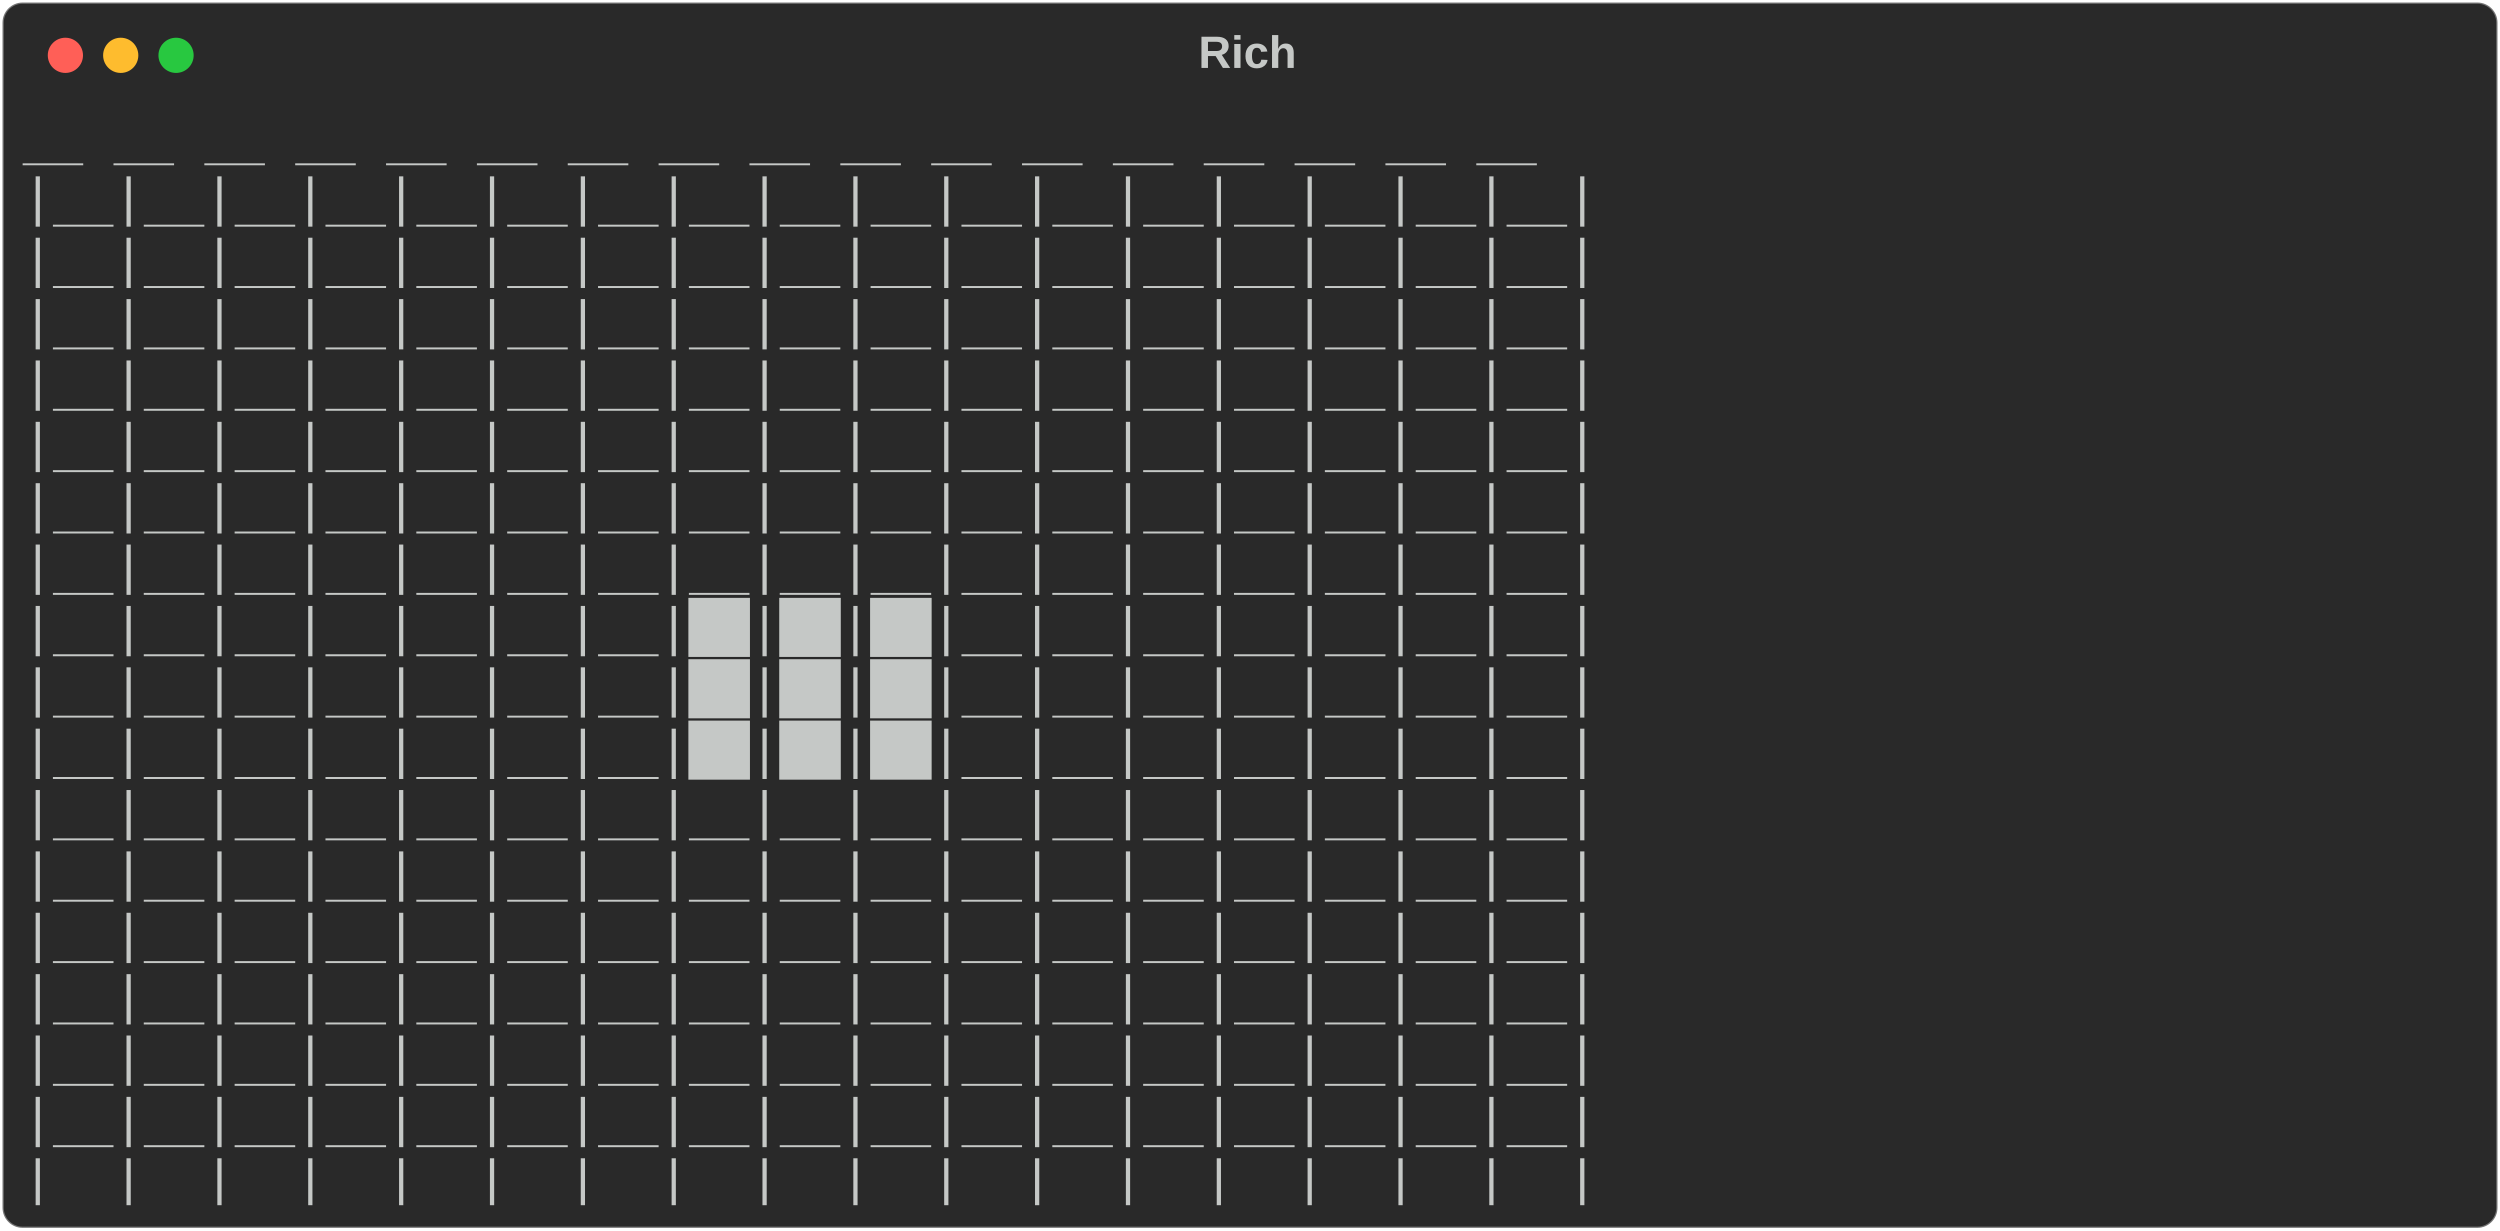
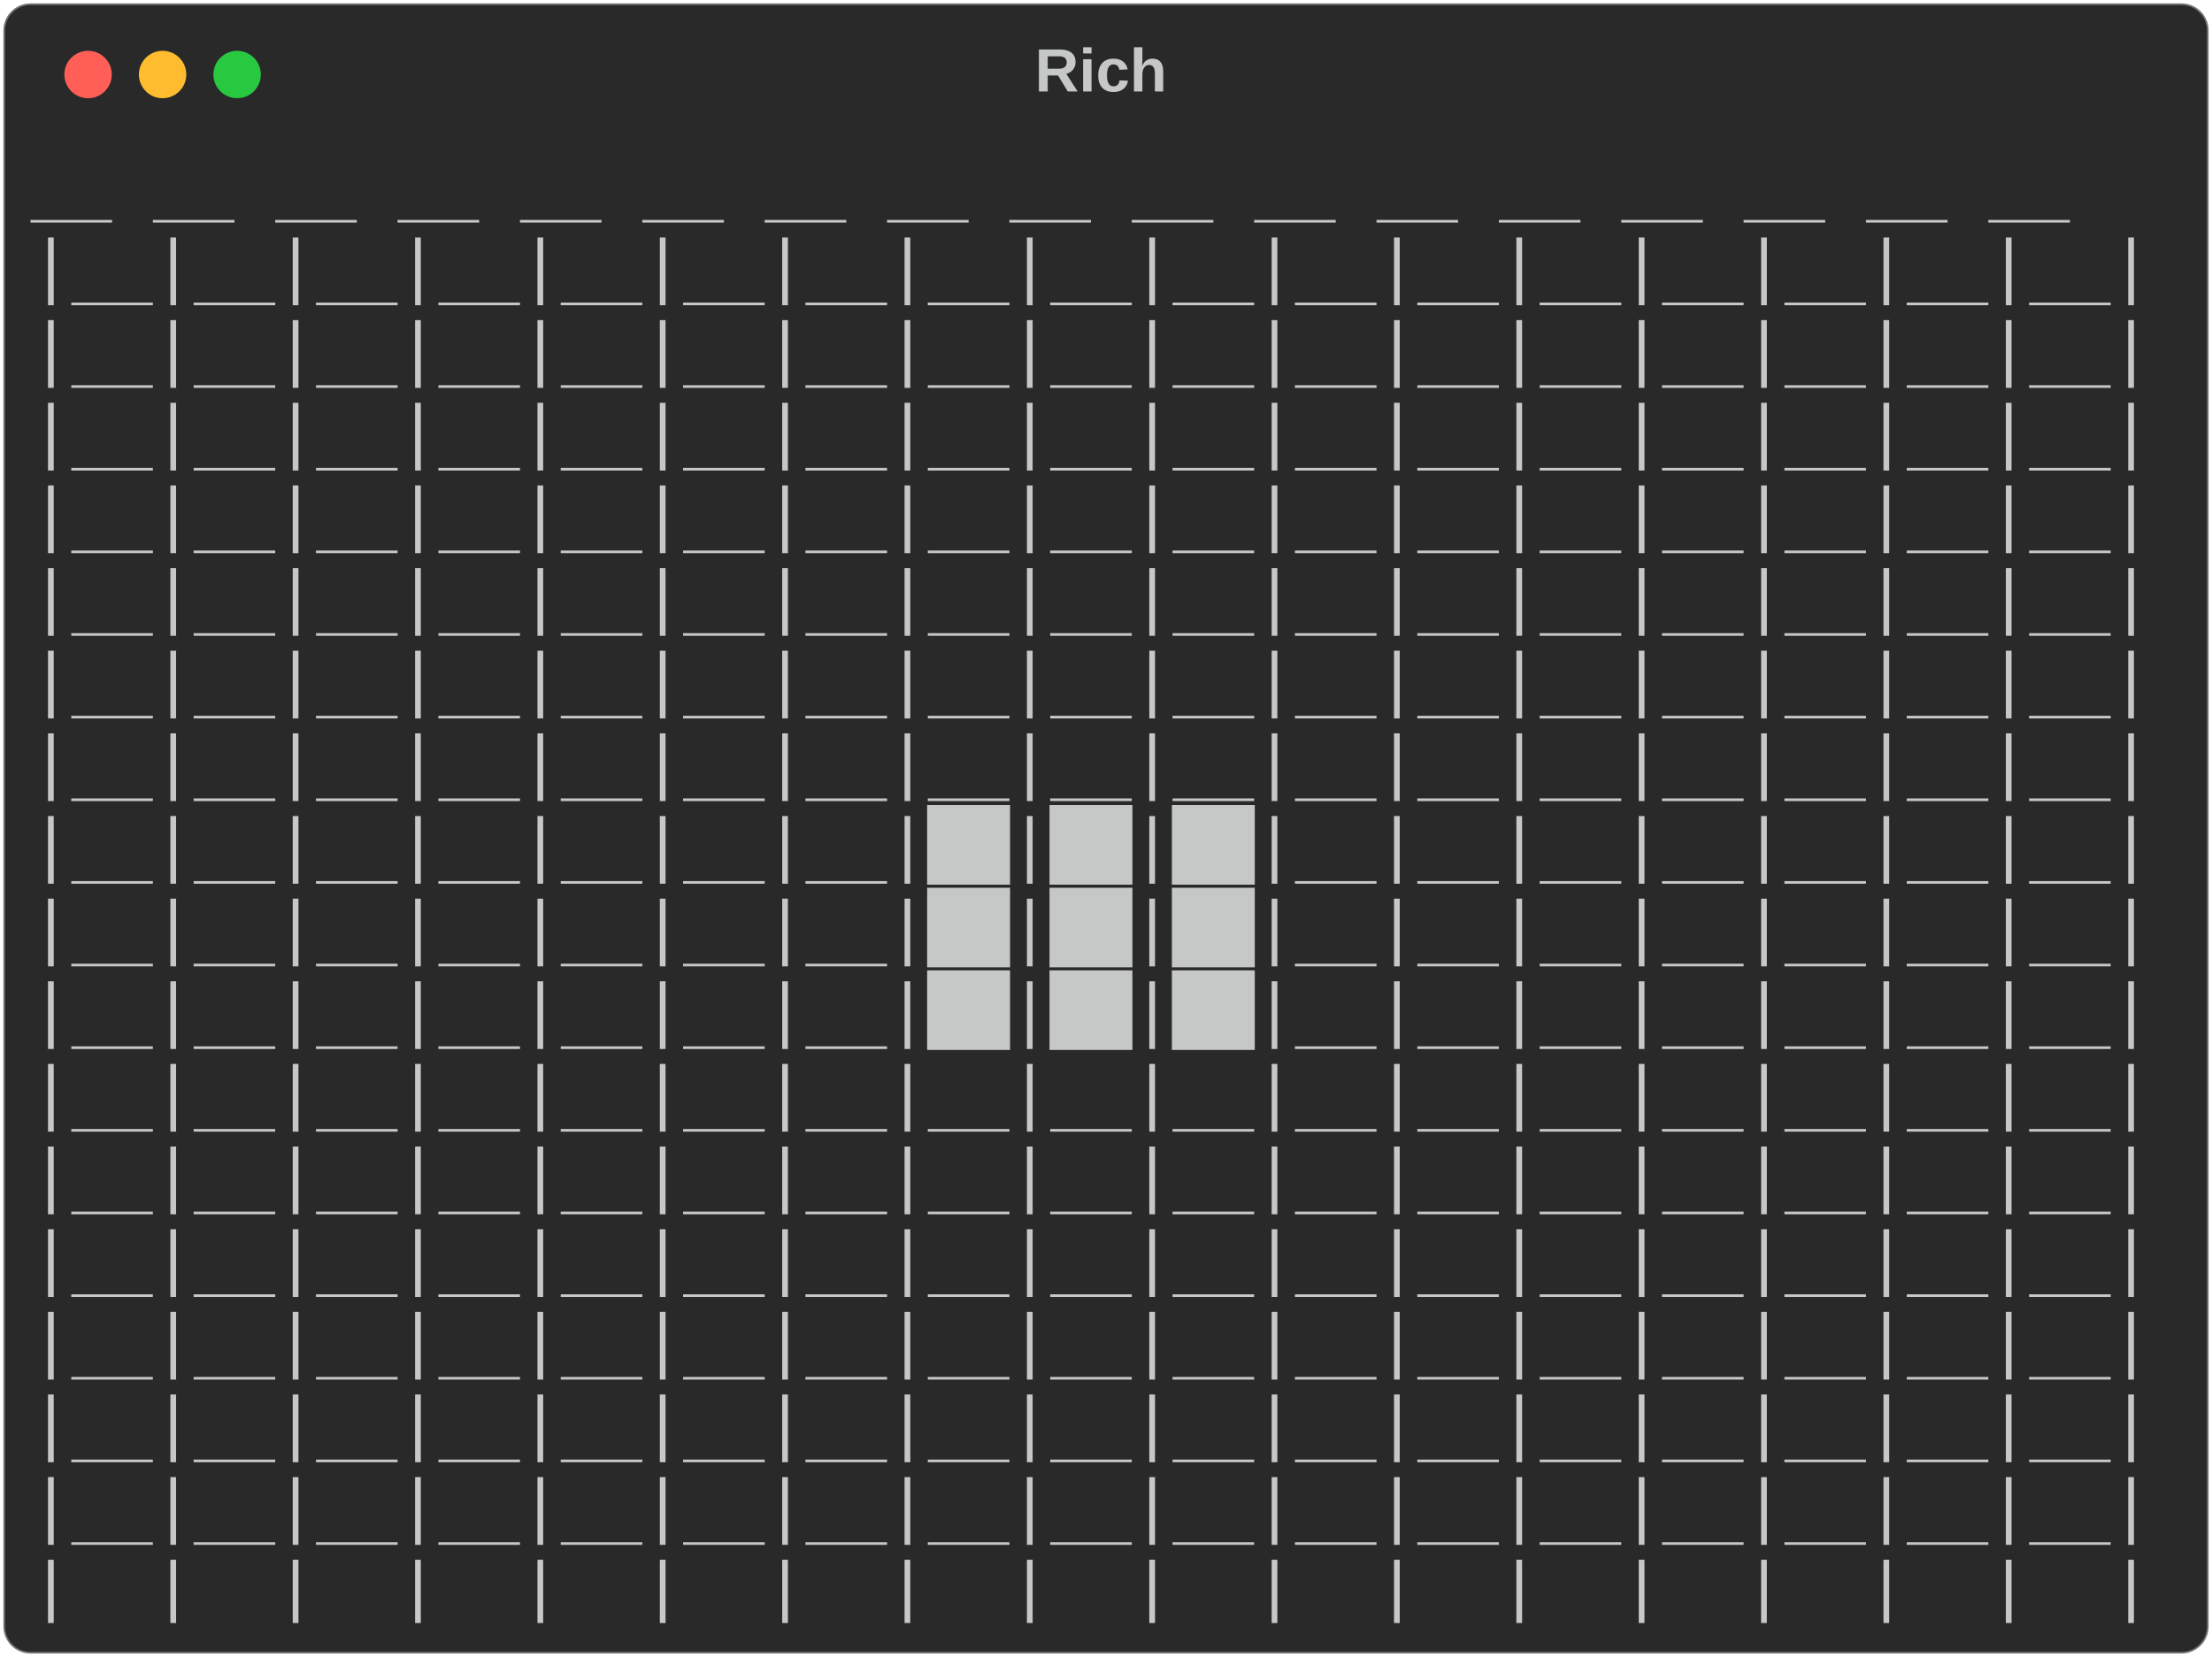
- <svg xmlns="http://www.w3.org/2000/svg" class="rich-terminal" viewBox="0 0 994 489.2">
+ <svg xmlns="http://www.w3.org/2000/svg" class="rich-terminal" viewBox="0 0 653 489.2">
  <style>

    @font-face {
        font-family: "Fira Code";
        src: local("FiraCode-Regular"),
                url("https://cdnjs.cloudflare.com/ajax/libs/firacode/6.2.0/woff2/FiraCode-Regular.woff2") format("woff2"),
                url("https://cdnjs.cloudflare.com/ajax/libs/firacode/6.2.0/woff/FiraCode-Regular.woff") format("woff");
        font-style: normal;
        font-weight: 400;
    }
    @font-face {
        font-family: "Fira Code";
        src: local("FiraCode-Bold"),
                url("https://cdnjs.cloudflare.com/ajax/libs/firacode/6.2.0/woff2/FiraCode-Bold.woff2") format("woff2"),
                url("https://cdnjs.cloudflare.com/ajax/libs/firacode/6.2.0/woff/FiraCode-Bold.woff") format("woff");
        font-style: bold;
        font-weight: 700;
    }

    .terminal-2012357287-matrix {
        font-family: Fira Code, monospace;
        font-size: 20px;
        line-height: 24.4px;
        font-variant-east-asian: full-width;
    }

    .terminal-2012357287-title {
        font-size: 18px;
        font-weight: bold;
        font-family: arial;
    }

    .terminal-2012357287-r1 { fill: #c5c8c6 }
    </style>
  <defs>
    <clipPath id="terminal-2012357287-clip-terminal">
-       <rect x="0" y="0" width="975.0" height="438.2" />
+       <rect x="0" y="0" width="633.4" height="438.2" />
    </clipPath>
    <clipPath id="terminal-2012357287-line-0">
-       <rect x="0" y="1.5" width="976" height="24.65" />
+       <rect x="0" y="1.5" width="634.4" height="24.65" />
    </clipPath>
    <clipPath id="terminal-2012357287-line-1">
-       <rect x="0" y="25.9" width="976" height="24.65" />
+       <rect x="0" y="25.9" width="634.4" height="24.65" />
    </clipPath>
    <clipPath id="terminal-2012357287-line-2">
-       <rect x="0" y="50.3" width="976" height="24.65" />
+       <rect x="0" y="50.3" width="634.4" height="24.65" />
    </clipPath>
    <clipPath id="terminal-2012357287-line-3">
-       <rect x="0" y="74.7" width="976" height="24.65" />
+       <rect x="0" y="74.7" width="634.4" height="24.65" />
    </clipPath>
    <clipPath id="terminal-2012357287-line-4">
-       <rect x="0" y="99.1" width="976" height="24.65" />
+       <rect x="0" y="99.1" width="634.4" height="24.65" />
    </clipPath>
    <clipPath id="terminal-2012357287-line-5">
-       <rect x="0" y="123.5" width="976" height="24.65" />
+       <rect x="0" y="123.5" width="634.4" height="24.65" />
    </clipPath>
    <clipPath id="terminal-2012357287-line-6">
-       <rect x="0" y="147.9" width="976" height="24.65" />
+       <rect x="0" y="147.9" width="634.4" height="24.65" />
    </clipPath>
    <clipPath id="terminal-2012357287-line-7">
-       <rect x="0" y="172.3" width="976" height="24.65" />
+       <rect x="0" y="172.3" width="634.4" height="24.65" />
    </clipPath>
    <clipPath id="terminal-2012357287-line-8">
-       <rect x="0" y="196.7" width="976" height="24.65" />
+       <rect x="0" y="196.7" width="634.4" height="24.65" />
    </clipPath>
    <clipPath id="terminal-2012357287-line-9">
-       <rect x="0" y="221.1" width="976" height="24.65" />
+       <rect x="0" y="221.1" width="634.4" height="24.65" />
    </clipPath>
    <clipPath id="terminal-2012357287-line-10">
-       <rect x="0" y="245.5" width="976" height="24.65" />
+       <rect x="0" y="245.5" width="634.4" height="24.65" />
    </clipPath>
    <clipPath id="terminal-2012357287-line-11">
-       <rect x="0" y="269.9" width="976" height="24.65" />
+       <rect x="0" y="269.9" width="634.4" height="24.65" />
    </clipPath>
    <clipPath id="terminal-2012357287-line-12">
-       <rect x="0" y="294.3" width="976" height="24.65" />
+       <rect x="0" y="294.3" width="634.4" height="24.65" />
    </clipPath>
    <clipPath id="terminal-2012357287-line-13">
-       <rect x="0" y="318.7" width="976" height="24.65" />
+       <rect x="0" y="318.7" width="634.4" height="24.65" />
    </clipPath>
    <clipPath id="terminal-2012357287-line-14">
-       <rect x="0" y="343.1" width="976" height="24.65" />
+       <rect x="0" y="343.1" width="634.4" height="24.65" />
    </clipPath>
    <clipPath id="terminal-2012357287-line-15">
-       <rect x="0" y="367.5" width="976" height="24.65" />
+       <rect x="0" y="367.5" width="634.4" height="24.65" />
    </clipPath>
    <clipPath id="terminal-2012357287-line-16">
-       <rect x="0" y="391.9" width="976" height="24.65" />
+       <rect x="0" y="391.9" width="634.4" height="24.65" />
    </clipPath>
  </defs>
-   <rect fill="#292929" stroke="rgba(255,255,255,0.35)" stroke-width="1" x="1" y="1" width="992" height="487.2" rx="8" />
-   <text class="terminal-2012357287-title" fill="#c5c8c6" text-anchor="middle" x="496" y="27">Rich</text>
+   <rect fill="#292929" stroke="rgba(255,255,255,0.35)" stroke-width="1" x="1" y="1" width="651" height="487.2" rx="8" />
+   <text class="terminal-2012357287-title" fill="#c5c8c6" text-anchor="middle" x="325" y="27">Rich</text>
  <g transform="translate(26,22)">
    <circle cx="0" cy="0" r="7" fill="#ff5f57" />
    <circle cx="22" cy="0" r="7" fill="#febc2e" />
    <circle cx="44" cy="0" r="7" fill="#28c840" />
  </g>
  <g transform="translate(9, 41)" clip-path="url(#terminal-2012357287-clip-terminal)">
    <g class="terminal-2012357287-matrix">
      <text class="terminal-2012357287-r1" x="0" y="20" textLength="622.2" clip-path="url(#terminal-2012357287-line-0)"> __ __ __ __ __ __ __ __ __ __ __ __ __ __ __ __ __</text>
-       <text class="terminal-2012357287-r1" x="976" y="20" textLength="12.2" clip-path="url(#terminal-2012357287-line-0)">
+       <text class="terminal-2012357287-r1" x="634.4" y="20" textLength="12.2" clip-path="url(#terminal-2012357287-line-0)">
</text>
      <text class="terminal-2012357287-r1" x="0" y="44.4" textLength="634.4" clip-path="url(#terminal-2012357287-line-1)">|__|__|__|__|__|__|__|__|__|__|__|__|__|__|__|__|__|</text>
-       <text class="terminal-2012357287-r1" x="976" y="44.4" textLength="12.2" clip-path="url(#terminal-2012357287-line-1)">
+       <text class="terminal-2012357287-r1" x="634.4" y="44.4" textLength="12.2" clip-path="url(#terminal-2012357287-line-1)">
</text>
      <text class="terminal-2012357287-r1" x="0" y="68.8" textLength="634.4" clip-path="url(#terminal-2012357287-line-2)">|__|__|__|__|__|__|__|__|__|__|__|__|__|__|__|__|__|</text>
-       <text class="terminal-2012357287-r1" x="976" y="68.8" textLength="12.2" clip-path="url(#terminal-2012357287-line-2)">
+       <text class="terminal-2012357287-r1" x="634.4" y="68.8" textLength="12.2" clip-path="url(#terminal-2012357287-line-2)">
</text>
      <text class="terminal-2012357287-r1" x="0" y="93.2" textLength="634.4" clip-path="url(#terminal-2012357287-line-3)">|__|__|__|__|__|__|__|__|__|__|__|__|__|__|__|__|__|</text>
-       <text class="terminal-2012357287-r1" x="976" y="93.2" textLength="12.2" clip-path="url(#terminal-2012357287-line-3)">
+       <text class="terminal-2012357287-r1" x="634.4" y="93.2" textLength="12.2" clip-path="url(#terminal-2012357287-line-3)">
</text>
      <text class="terminal-2012357287-r1" x="0" y="117.6" textLength="634.4" clip-path="url(#terminal-2012357287-line-4)">|__|__|__|__|__|__|__|__|__|__|__|__|__|__|__|__|__|</text>
-       <text class="terminal-2012357287-r1" x="976" y="117.6" textLength="12.2" clip-path="url(#terminal-2012357287-line-4)">
+       <text class="terminal-2012357287-r1" x="634.4" y="117.6" textLength="12.2" clip-path="url(#terminal-2012357287-line-4)">
</text>
      <text class="terminal-2012357287-r1" x="0" y="142" textLength="634.4" clip-path="url(#terminal-2012357287-line-5)">|__|__|__|__|__|__|__|__|__|__|__|__|__|__|__|__|__|</text>
-       <text class="terminal-2012357287-r1" x="976" y="142" textLength="12.2" clip-path="url(#terminal-2012357287-line-5)">
+       <text class="terminal-2012357287-r1" x="634.4" y="142" textLength="12.2" clip-path="url(#terminal-2012357287-line-5)">
</text>
      <text class="terminal-2012357287-r1" x="0" y="166.4" textLength="634.4" clip-path="url(#terminal-2012357287-line-6)">|__|__|__|__|__|__|__|__|__|__|__|__|__|__|__|__|__|</text>
-       <text class="terminal-2012357287-r1" x="976" y="166.4" textLength="12.2" clip-path="url(#terminal-2012357287-line-6)">
+       <text class="terminal-2012357287-r1" x="634.4" y="166.4" textLength="12.2" clip-path="url(#terminal-2012357287-line-6)">
</text>
      <text class="terminal-2012357287-r1" x="0" y="190.8" textLength="634.4" clip-path="url(#terminal-2012357287-line-7)">|__|__|__|__|__|__|__|__|__|__|__|__|__|__|__|__|__|</text>
-       <text class="terminal-2012357287-r1" x="976" y="190.8" textLength="12.2" clip-path="url(#terminal-2012357287-line-7)">
+       <text class="terminal-2012357287-r1" x="634.4" y="190.8" textLength="12.2" clip-path="url(#terminal-2012357287-line-7)">
</text>
      <text class="terminal-2012357287-r1" x="0" y="215.2" textLength="634.4" clip-path="url(#terminal-2012357287-line-8)">|__|__|__|__|__|__|__|██|██|██|__|__|__|__|__|__|__|</text>
-       <text class="terminal-2012357287-r1" x="976" y="215.2" textLength="12.2" clip-path="url(#terminal-2012357287-line-8)">
+       <text class="terminal-2012357287-r1" x="634.4" y="215.2" textLength="12.2" clip-path="url(#terminal-2012357287-line-8)">
</text>
      <text class="terminal-2012357287-r1" x="0" y="239.6" textLength="634.4" clip-path="url(#terminal-2012357287-line-9)">|__|__|__|__|__|__|__|██|██|██|__|__|__|__|__|__|__|</text>
-       <text class="terminal-2012357287-r1" x="976" y="239.6" textLength="12.2" clip-path="url(#terminal-2012357287-line-9)">
+       <text class="terminal-2012357287-r1" x="634.4" y="239.6" textLength="12.2" clip-path="url(#terminal-2012357287-line-9)">
</text>
      <text class="terminal-2012357287-r1" x="0" y="264" textLength="634.4" clip-path="url(#terminal-2012357287-line-10)">|__|__|__|__|__|__|__|██|██|██|__|__|__|__|__|__|__|</text>
-       <text class="terminal-2012357287-r1" x="976" y="264" textLength="12.2" clip-path="url(#terminal-2012357287-line-10)">
+       <text class="terminal-2012357287-r1" x="634.4" y="264" textLength="12.2" clip-path="url(#terminal-2012357287-line-10)">
</text>
      <text class="terminal-2012357287-r1" x="0" y="288.4" textLength="634.4" clip-path="url(#terminal-2012357287-line-11)">|__|__|__|__|__|__|__|__|__|__|__|__|__|__|__|__|__|</text>
-       <text class="terminal-2012357287-r1" x="976" y="288.4" textLength="12.2" clip-path="url(#terminal-2012357287-line-11)">
+       <text class="terminal-2012357287-r1" x="634.4" y="288.4" textLength="12.2" clip-path="url(#terminal-2012357287-line-11)">
</text>
      <text class="terminal-2012357287-r1" x="0" y="312.8" textLength="634.4" clip-path="url(#terminal-2012357287-line-12)">|__|__|__|__|__|__|__|__|__|__|__|__|__|__|__|__|__|</text>
-       <text class="terminal-2012357287-r1" x="976" y="312.8" textLength="12.2" clip-path="url(#terminal-2012357287-line-12)">
+       <text class="terminal-2012357287-r1" x="634.4" y="312.8" textLength="12.2" clip-path="url(#terminal-2012357287-line-12)">
</text>
      <text class="terminal-2012357287-r1" x="0" y="337.2" textLength="634.4" clip-path="url(#terminal-2012357287-line-13)">|__|__|__|__|__|__|__|__|__|__|__|__|__|__|__|__|__|</text>
-       <text class="terminal-2012357287-r1" x="976" y="337.2" textLength="12.2" clip-path="url(#terminal-2012357287-line-13)">
+       <text class="terminal-2012357287-r1" x="634.4" y="337.2" textLength="12.2" clip-path="url(#terminal-2012357287-line-13)">
</text>
      <text class="terminal-2012357287-r1" x="0" y="361.6" textLength="634.4" clip-path="url(#terminal-2012357287-line-14)">|__|__|__|__|__|__|__|__|__|__|__|__|__|__|__|__|__|</text>
-       <text class="terminal-2012357287-r1" x="976" y="361.6" textLength="12.2" clip-path="url(#terminal-2012357287-line-14)">
+       <text class="terminal-2012357287-r1" x="634.4" y="361.6" textLength="12.2" clip-path="url(#terminal-2012357287-line-14)">
</text>
      <text class="terminal-2012357287-r1" x="0" y="386" textLength="634.4" clip-path="url(#terminal-2012357287-line-15)">|__|__|__|__|__|__|__|__|__|__|__|__|__|__|__|__|__|</text>
-       <text class="terminal-2012357287-r1" x="976" y="386" textLength="12.2" clip-path="url(#terminal-2012357287-line-15)">
+       <text class="terminal-2012357287-r1" x="634.4" y="386" textLength="12.2" clip-path="url(#terminal-2012357287-line-15)">
</text>
      <text class="terminal-2012357287-r1" x="0" y="410.4" textLength="634.4" clip-path="url(#terminal-2012357287-line-16)">|__|__|__|__|__|__|__|__|__|__|__|__|__|__|__|__|__|</text>
-       <text class="terminal-2012357287-r1" x="976" y="410.4" textLength="12.2" clip-path="url(#terminal-2012357287-line-16)">
+       <text class="terminal-2012357287-r1" x="634.4" y="410.4" textLength="12.2" clip-path="url(#terminal-2012357287-line-16)">
</text>
      <text class="terminal-2012357287-r1" x="0" y="434.8" textLength="634.4" clip-path="url(#terminal-2012357287-line-17)">|__|__|__|__|__|__|__|__|__|__|__|__|__|__|__|__|__|</text>
-       <text class="terminal-2012357287-r1" x="976" y="434.8" textLength="12.2" clip-path="url(#terminal-2012357287-line-17)">
+       <text class="terminal-2012357287-r1" x="634.4" y="434.8" textLength="12.2" clip-path="url(#terminal-2012357287-line-17)">
</text>
    </g>
  </g>
</svg>
